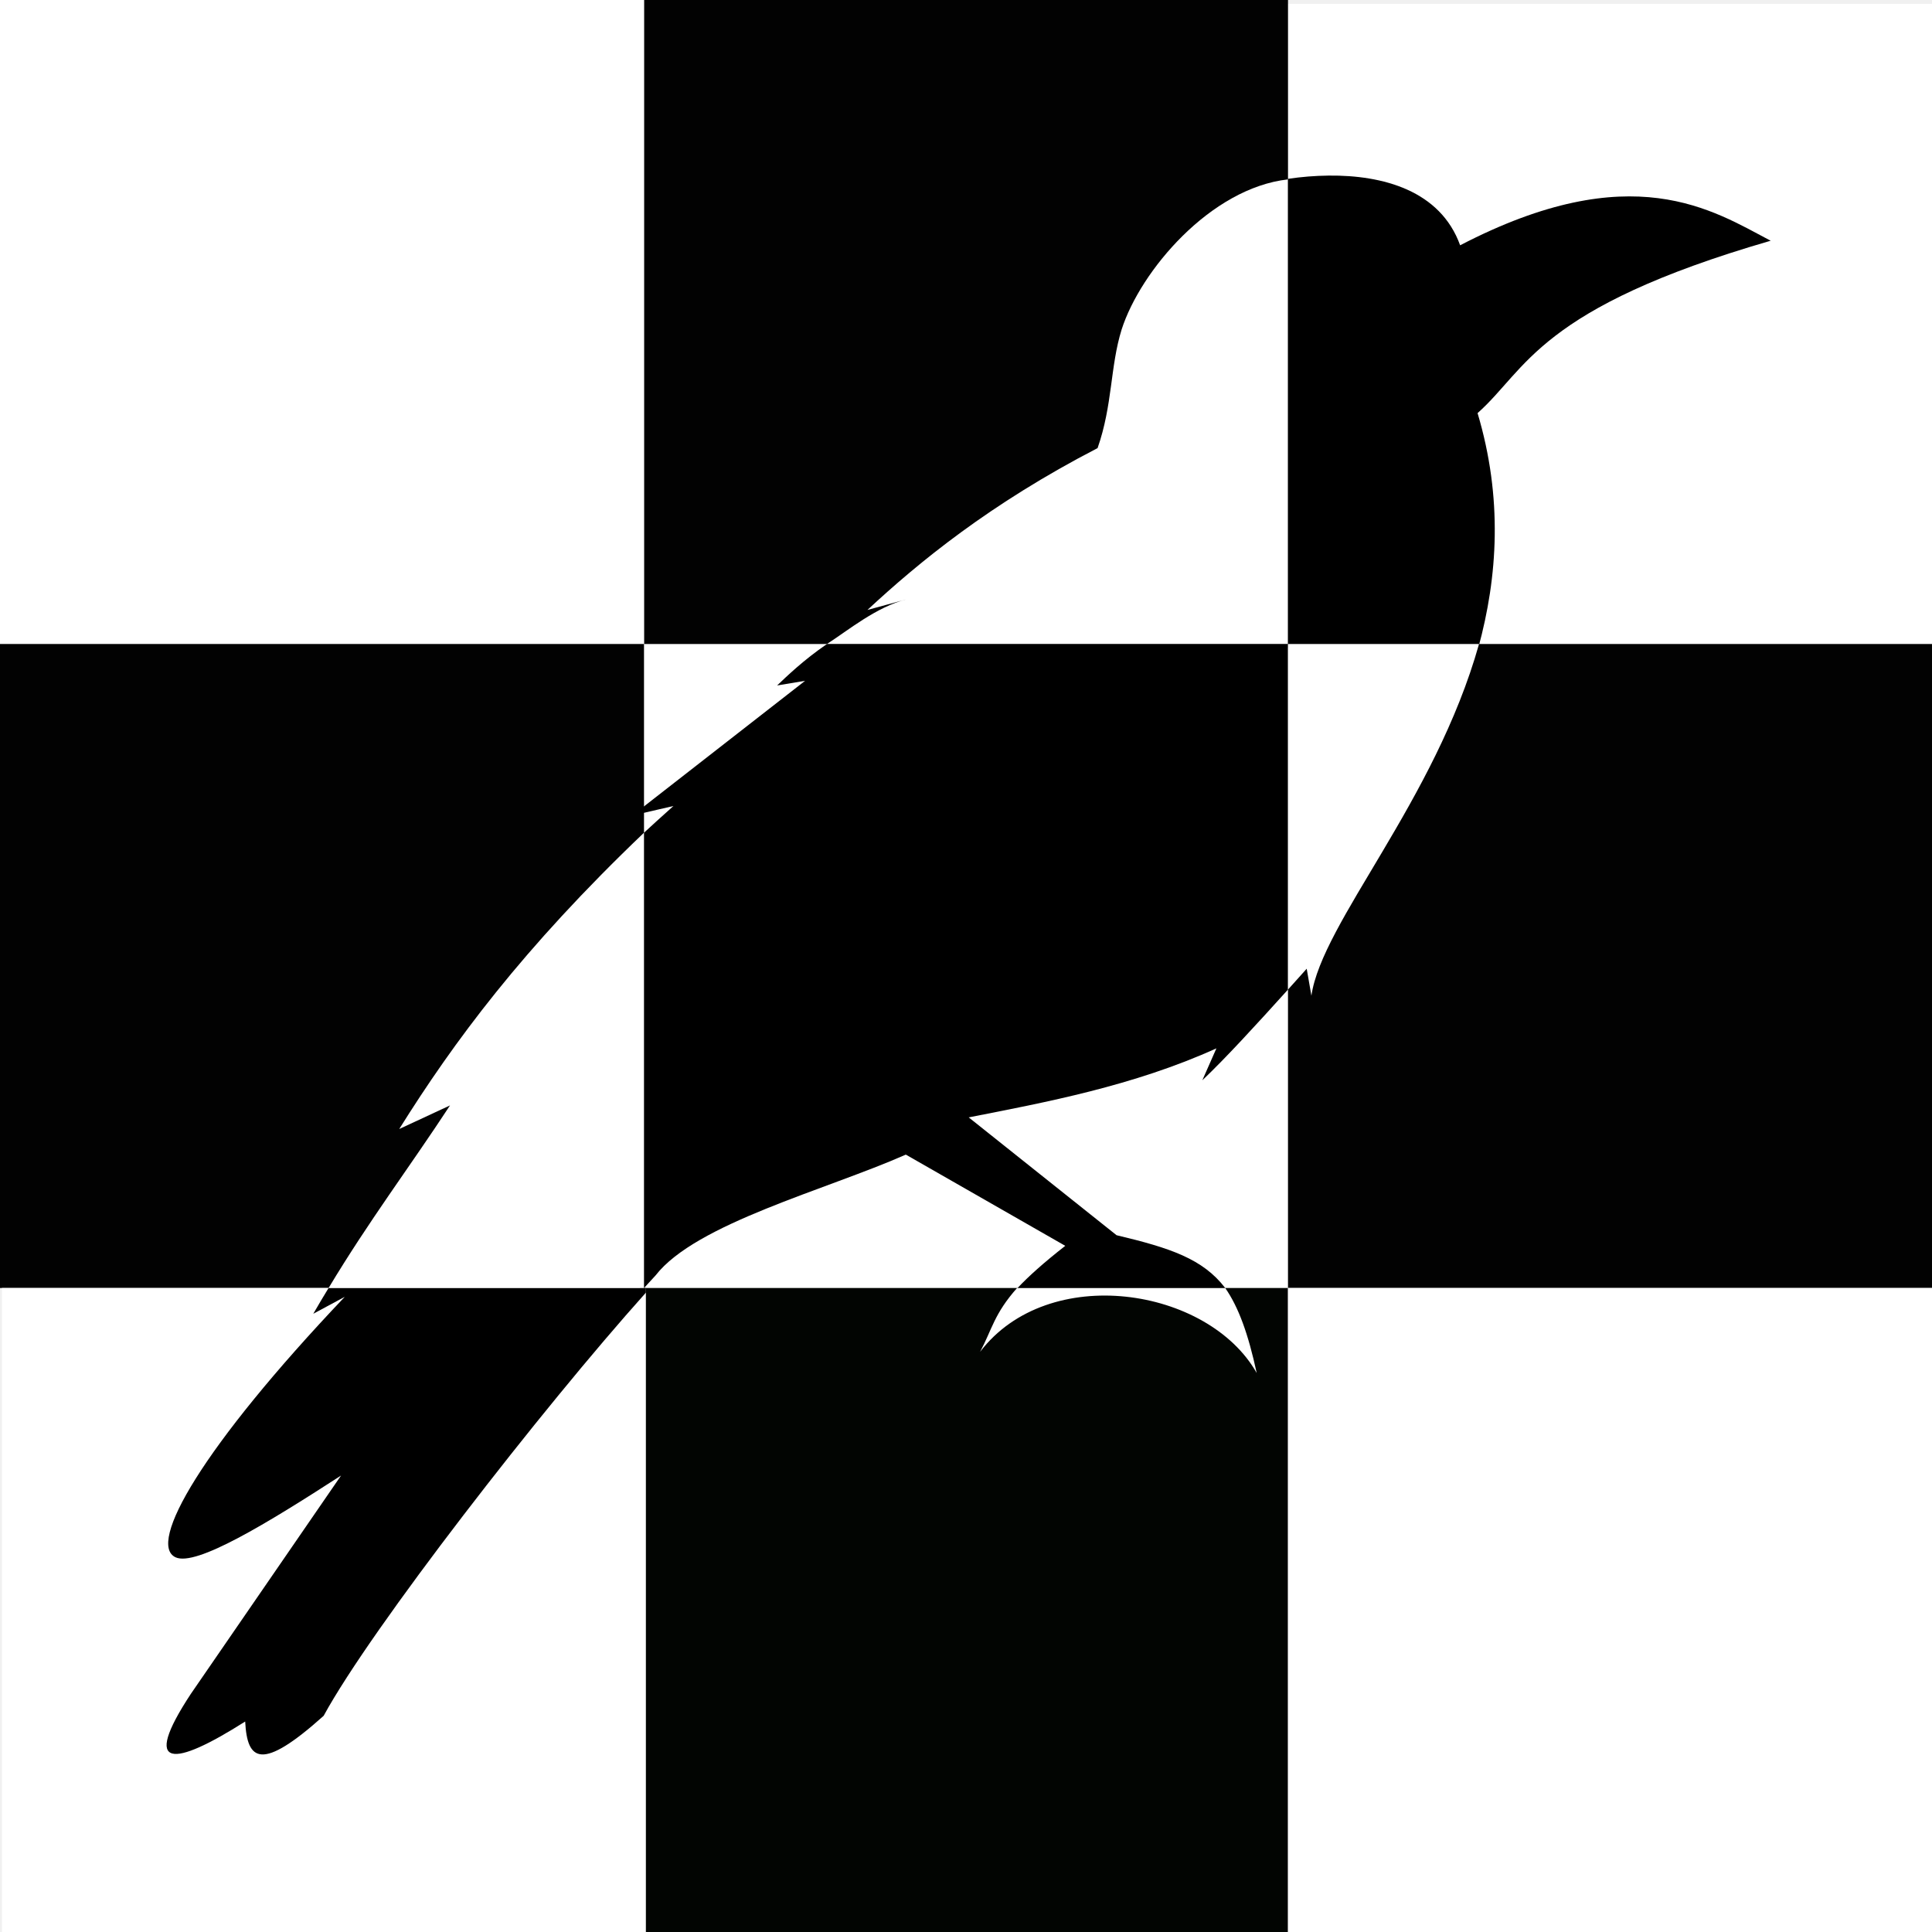
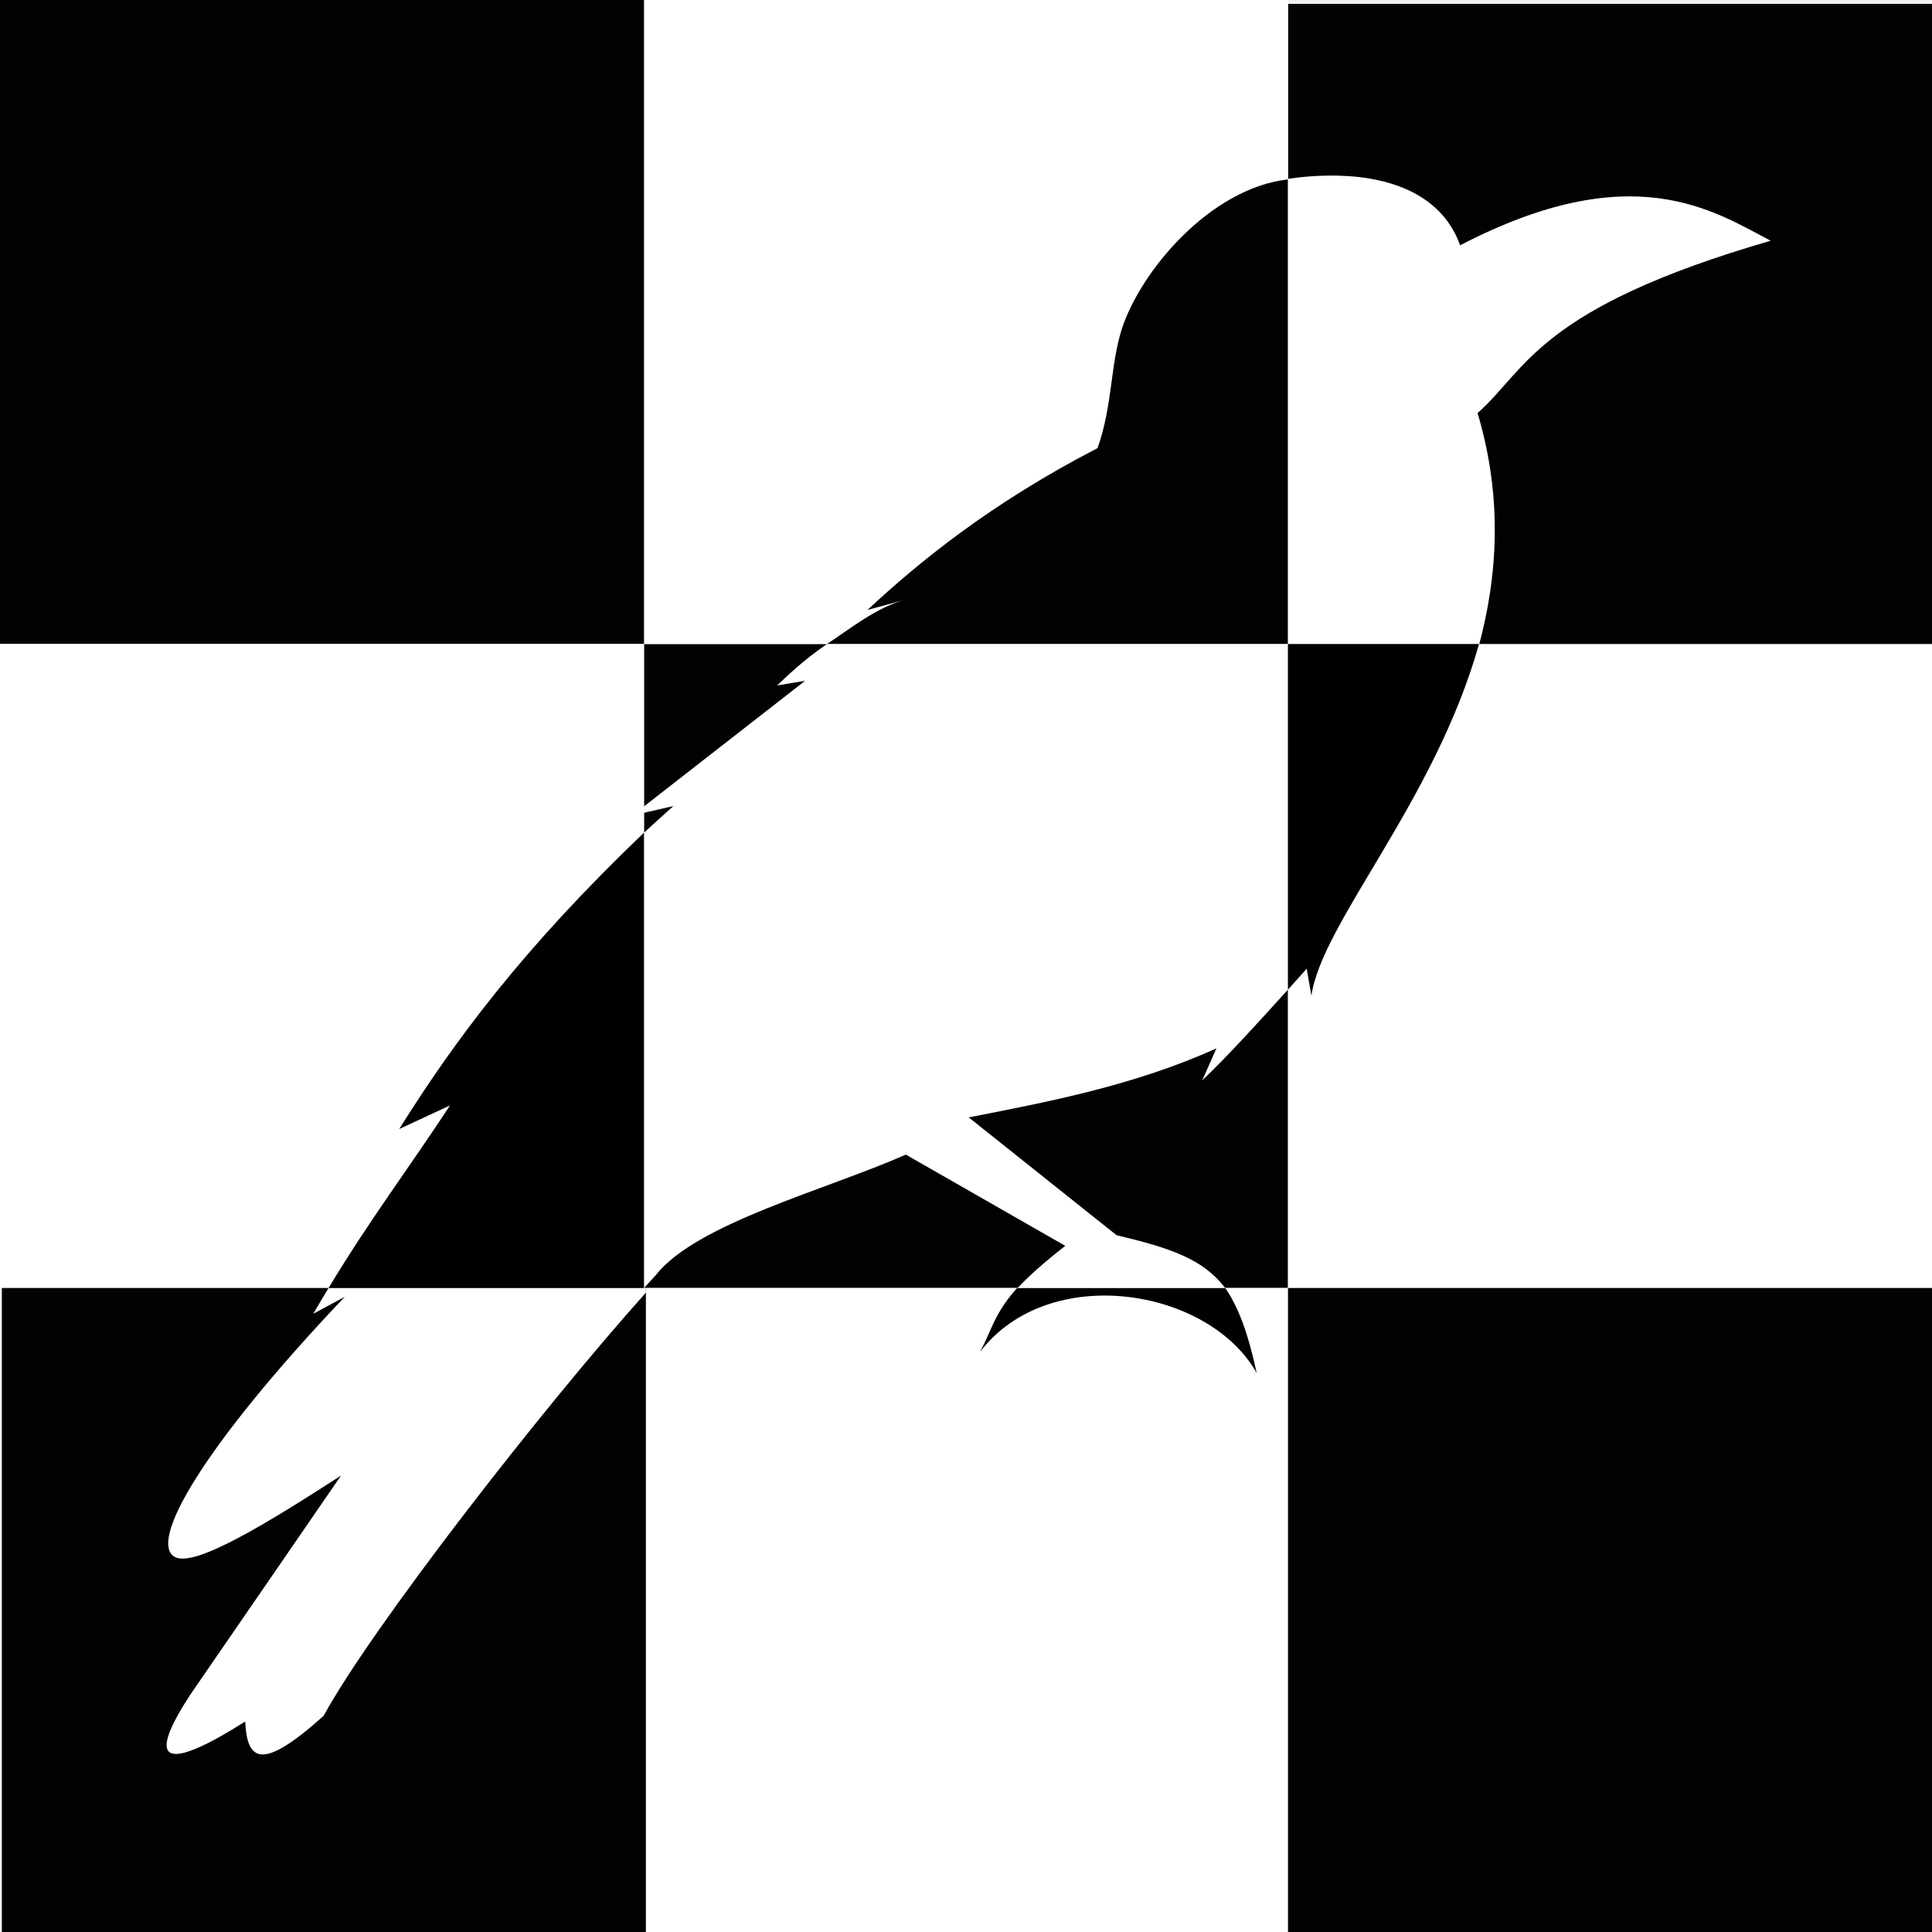
- <svg xmlns="http://www.w3.org/2000/svg" width="600.087" height="600.087" version="1.1" id="svg28">
-   <defs id="defs32" />
-   <path opacity=".99" fill="#fff" d="M200.029 200.029h200.029v200.029H200.029z" id="path2" />
-   <path opacity=".99" fill="#000300" d="M200.029 400.058h200.029v200.029H200.029z" id="path4" />
-   <path opacity=".99" fill="#fff" d="M400.058 1.212h200.029v200.029H400.058z" id="path6" />
-   <path opacity=".99" d="M400.058 200.029h200.029v200.029H400.058zM200.029 0h200.029v200.029H200.029z" id="path8" />
-   <path opacity=".99" fill="#fff" d="M0 0h200.029v200.029H0z" id="path10" />
-   <path opacity=".99" d="M0 200.029h200.029v200.029H0z" id="path12" />
-   <path opacity=".99" fill="#fff" d="M.586 400.058h200.029v200.029H.586z" id="path14" />
-   <path d="M400.058 55.717c-24.101 2.715-45.838 28.426-51.671 46.624-3.59 11.5-2.776 23.43-7.473 36.844-33.462 17.305-55.593 35.503-71.48 50.265l12.19-3.318c-9.336 2.338-18.22 9.67-24.763 13.897h143.197z" fill="#fff" id="path16" />
-   <path d="M412.677 54.538a92.797 92.932 0 00-12.619 1.008v145.695h59.1c6.058-22.143 7.647-46.576-.221-72.927 15.405-13.65 18.708-32.553 91.042-53.543-17.903-9.385-43.074-26.323-96.454 1.418-6.144-17.04-24.068-21.834-40.848-21.651zM102.06 400.058a372.9 372.9 0 00-4.75 8l9.77-5.255c-44.422 46.772-61.458 76.76-52.553 80.899 6.34 2.945 28.416-10.52 51.408-25.394L59.28 526.12c-15.673 23.807-5.382 22.718 16.875 8.594.625 12.293 5.055 15.546 24.375-1.781 14.697-27.028 67.69-95.29 100.094-131.438v-1.437z" id="path18" />
-   <path d="M315.91 400.058c-7.142 8.039-7.763 12.845-11.48 19.813 21.174-27.757 70.814-20.087 85.91 6.593-2.644-12.188-5.64-20.463-9.782-26.406z" fill="#fff" id="path20" />
-   <path d="M256.861 200.029c-7.316 5.006-12.589 10.123-15.485 12.88l8.691-1.446-51.262 39.955v1.32l10.366-2.387a702.604 698.332 0 00-10.366 9.423v140.284h1.233c1.208-1.322 2.463-2.707 3.602-3.926 12.526-16.103 52.817-26.502 77.714-37.506l49.524 28.334c-6.776 5.299-11.441 9.51-14.822 13.098h64.502c-6.965-9.072-17.064-12.424-33.752-16.397l-45.92-36.595c23.656-4.64 51.197-9.766 76.938-21.445l-4.376 9.917c7.005-6.618 16.611-17.095 26.61-28.175V200.03z" id="path22" />
-   <path d="M200.029 258.642c-37.857 36.147-59.14 65.056-76.031 92.037l15.781-7.334c-12.57 19.182-25.148 35.784-37.719 56.713h97.969zM400.058 200.029v107.334c1.932-2.156 3.866-4.303 5.81-6.476l1.46 8.38c3.264-22.73 38.347-60.423 52.064-109.238z" fill="#fff" id="path24" />
-   <path opacity=".99" fill="#fff" d="M400.058 400.058h200.029v200.029H400.058z" id="path26" />
+ <svg xmlns="http://www.w3.org/2000/svg" width="600.087" height="600.087">
+   <path opacity=".99" d="M200.029 200.029h200.029v200.029H200.029z" />
+   <path opacity=".99" fill="#fff" d="M200.029 400.058h200.029v200.029H200.029z" />
+   <path opacity=".99" d="M400.058 1.212h200.029v200.029H400.058z" />
+   <path opacity=".99" d="M400.058 200.029h200.029v200.029H400.058zM200.029 0h200.029v200.029H200.029z" fill="#fff" />
+   <path opacity=".99" d="M0 0h200.029v200.029H0z" />
+   <path opacity=".99" d="M0 200.029h200.029v200.029H0z" fill="#fff" />
+   <path opacity=".99" d="M.586 400.058h200.029v200.029H.586z" />
+   <path d="M400.058 55.717c-24.101 2.715-45.838 28.426-51.671 46.624-3.59 11.5-2.776 23.43-7.473 36.844-33.462 17.305-55.593 35.503-71.48 50.265l12.19-3.318c-9.336 2.338-18.22 9.67-24.763 13.897h143.197z" fill="#000300" />
+   <path d="M412.677 54.538a92.797 92.932 0 00-12.619 1.008v145.695h59.1c6.058-22.143 7.647-46.576-.221-72.927 15.405-13.65 18.708-32.553 91.042-53.543-17.903-9.385-43.074-26.323-96.454 1.418-6.144-17.04-24.068-21.834-40.848-21.651zM102.06 400.058a372.9 372.9 0 00-4.75 8l9.77-5.255c-44.422 46.772-61.458 76.76-52.553 80.899 6.34 2.945 28.416-10.52 51.408-25.394L59.28 526.12c-15.673 23.807-5.382 22.718 16.875 8.594.625 12.293 5.055 15.546 24.375-1.781 14.697-27.028 67.69-95.29 100.094-131.438v-1.437z" fill="#fff" />
+   <path d="M315.91 400.058c-7.142 8.039-7.763 12.845-11.48 19.813 21.174-27.757 70.814-20.087 85.91 6.593-2.644-12.188-5.64-20.463-9.782-26.406z" />
+   <path d="M256.861 200.029c-7.316 5.006-12.589 10.123-15.485 12.88l8.691-1.446-51.262 39.955v1.32l10.366-2.387a702.604 698.332 0 00-10.366 9.423v140.284h1.233c1.208-1.322 2.463-2.707 3.602-3.926 12.526-16.103 52.817-26.502 77.714-37.506l49.524 28.334c-6.776 5.299-11.441 9.51-14.822 13.098h64.502c-6.965-9.072-17.064-12.424-33.752-16.397l-45.92-36.595c23.656-4.64 51.197-9.766 76.938-21.445l-4.376 9.917c7.005-6.618 16.611-17.095 26.61-28.175V200.03z" fill="#fff" />
+   <path d="M200.029 258.642c-37.857 36.147-59.14 65.056-76.031 92.037l15.781-7.334c-12.57 19.182-25.148 35.784-37.719 56.713h97.969zm200.029-58.613v107.334c1.932-2.156 3.866-4.303 5.81-6.476l1.46 8.38c3.264-22.73 38.347-60.423 52.064-109.238z" />
+   <path opacity=".99" d="M400.058 400.058h200.029v200.029H400.058z" />
</svg>
